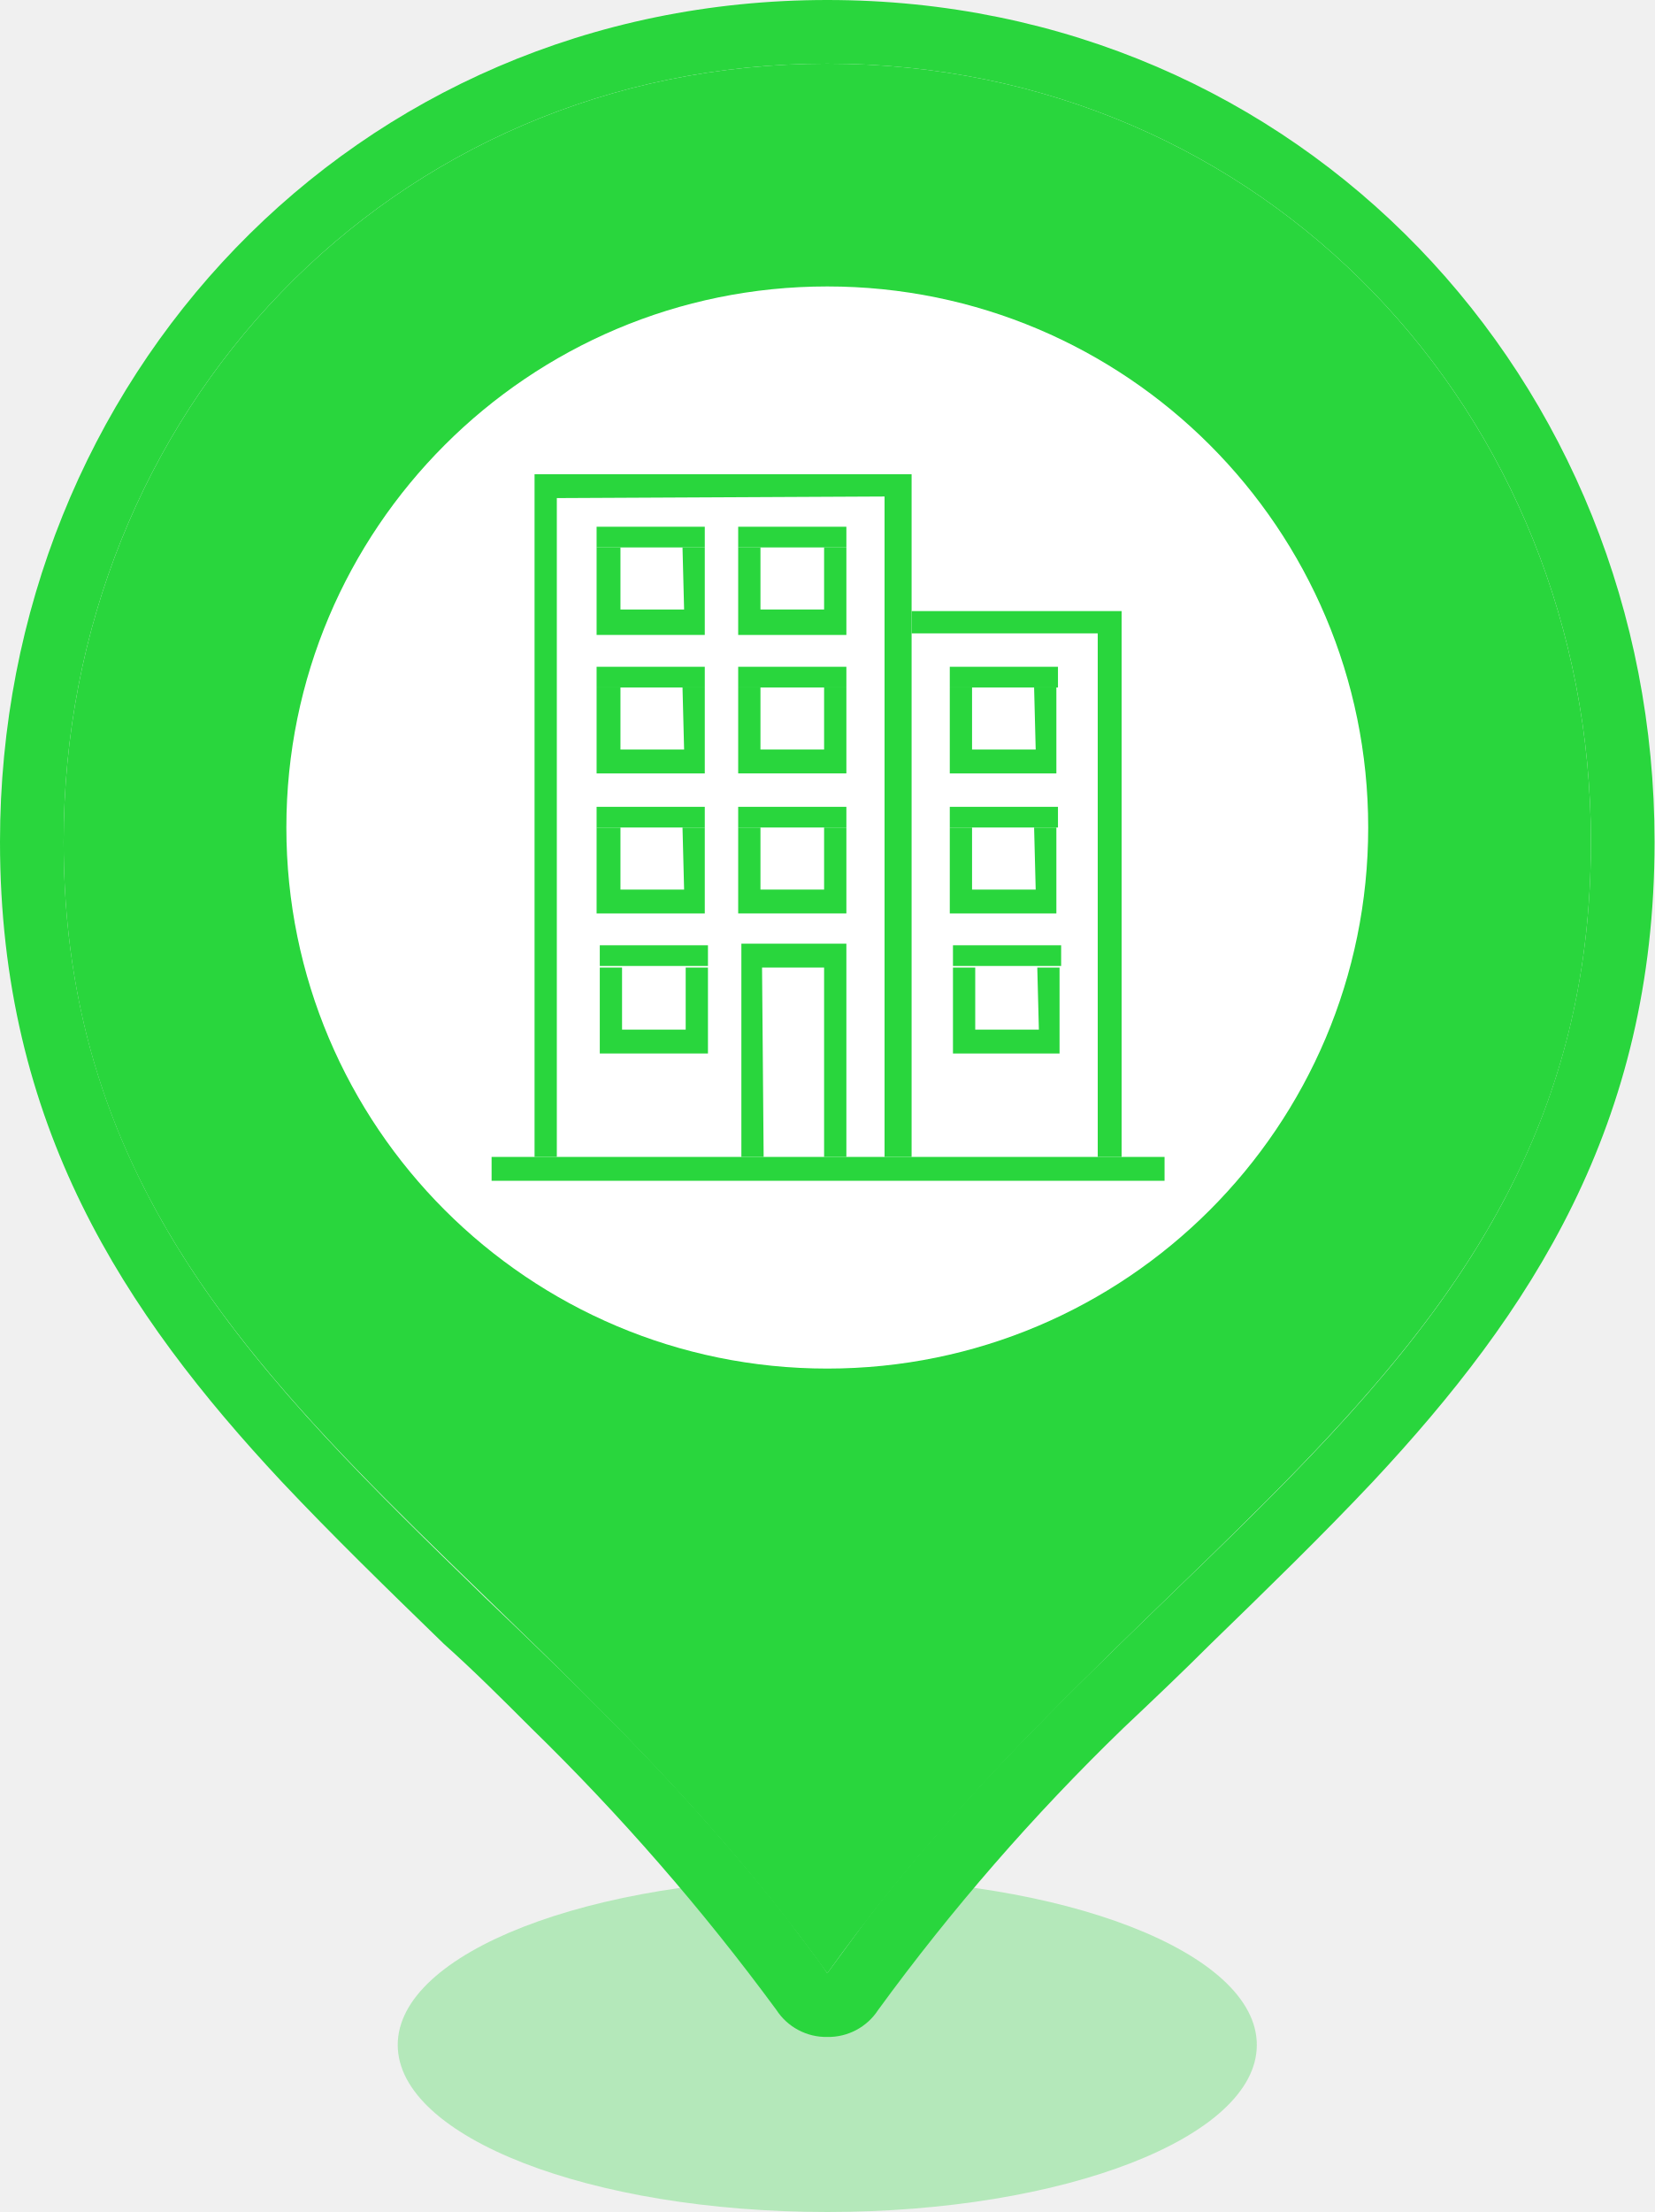
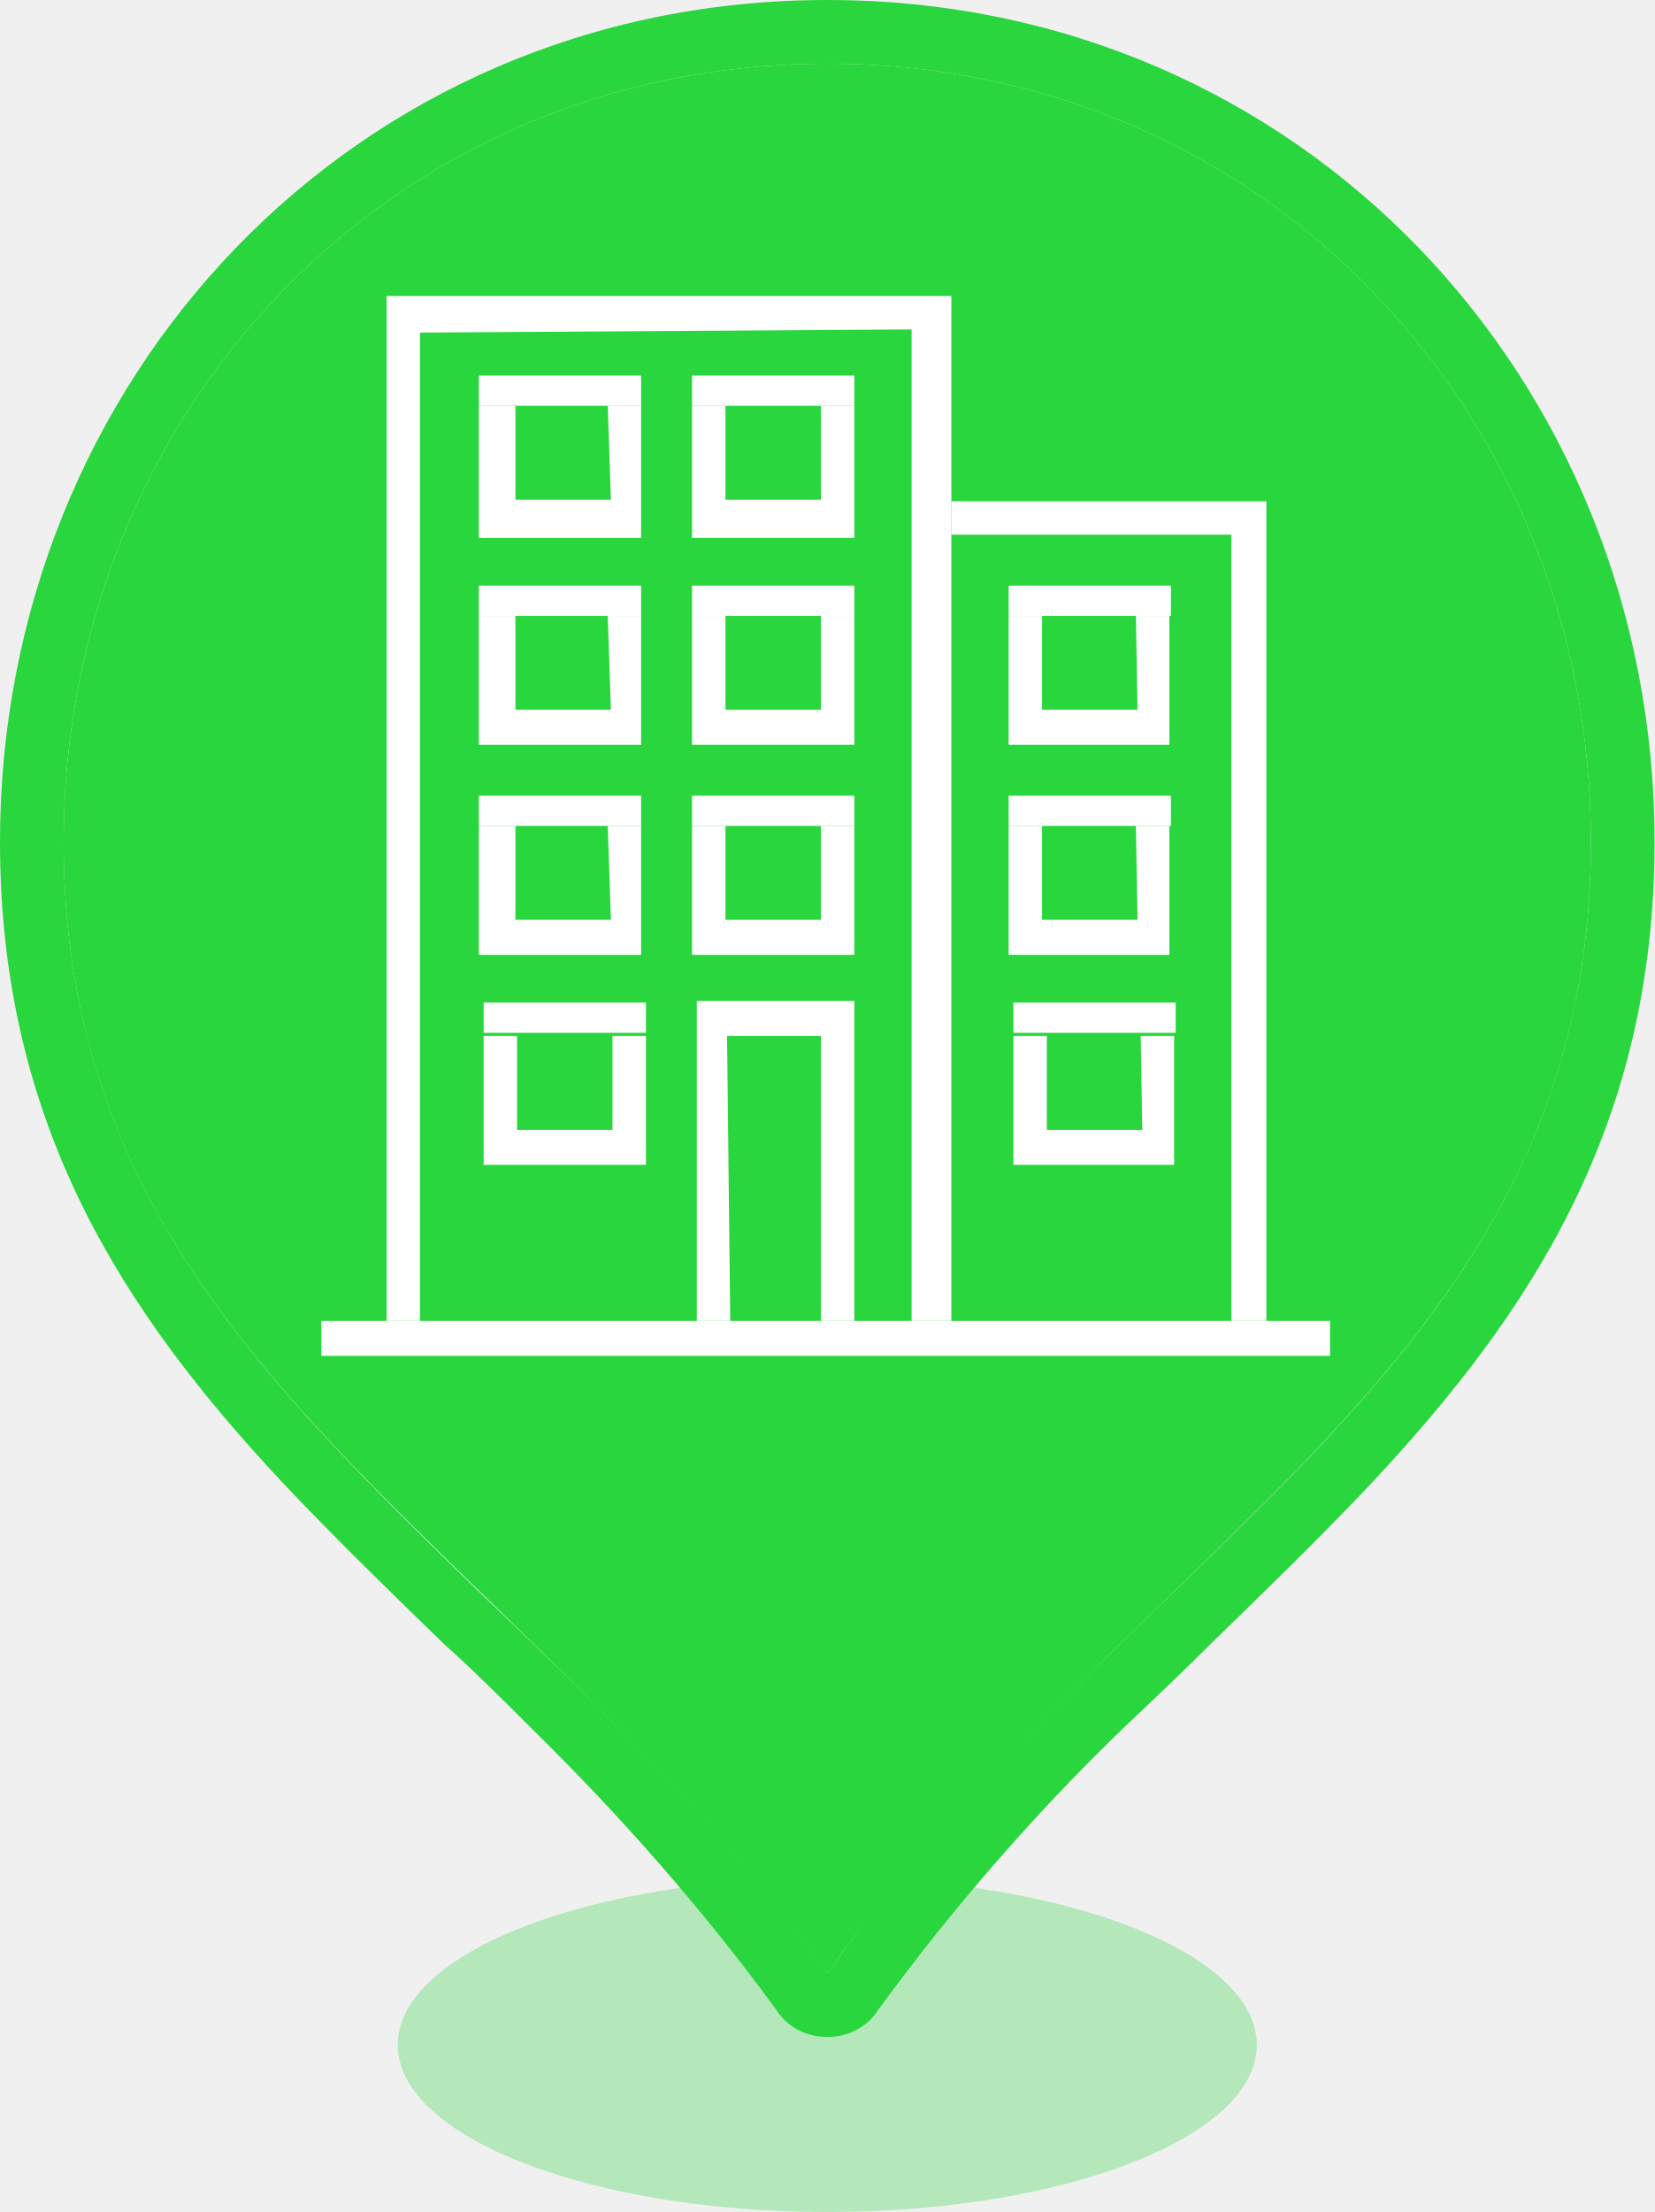
- <svg xmlns="http://www.w3.org/2000/svg" id="Livello_1" data-name="Livello 1" viewBox="0 0 104 139">
-   <defs>
-     <style>.cls-1,.cls-2,.cls-3{fill:#29d63d;}.cls-1{isolation:isolate;opacity:0.3;}.cls-3{fill-rule:evenodd;}.cls-4{fill:#fff;}</style>
-   </defs>
-   <path class="cls-1" d="M79,128.5c0,5.8-12.1,10.5-27,10.5s-27-4.7-27-10.5S37.1,118,52,118,79,122.7,79,128.5Z" />
-   <path class="cls-2" d="M52,124c19.8-27.7,48-38.3,48-71.1C100,26,79.5,4,52,4S4,26,4,52.9C4,85.7,32.2,96.4,52,124Z" />
-   <path class="cls-3" d="M52,128a3.73,3.73,0,0,1-3.2-1.7,143.64,143.64,0,0,0-15.4-17.7c-1.8-1.8-3.6-3.6-5.5-5.3-3.5-3.4-7-6.8-10.2-10.2C7.8,82.5,0,70.7,0,52.9,0,23.9,22.2,0,52,0s52,23.9,52,52.9c0,17.8-7.8,29.6-17.7,40.2-3.2,3.4-6.7,6.8-10.2,10.2-1.8,1.8-3.7,3.6-5.5,5.3a136.65,136.65,0,0,0-15.4,17.7A3.73,3.73,0,0,1,52,128Zm-2.5-7.4c.8,1.1,1.7,2.2,2.5,3.4.8-1.1,1.7-2.3,2.5-3.4,6-7.8,12.7-14.2,19-20.3C87.6,86.7,100,74.6,100,52.9,100,26,79.5,4,52,4S4,26,4,52.9c0,21.7,12.4,33.8,26.5,47.5C36.8,106.4,43.5,112.9,49.5,120.6Z" />
-   <path class="cls-4" d="M86,52A34,34,0,1,1,52,18,34,34,0,0,1,86,52Z" />
-   <path class="cls-2" d="M40.1,56.5" />
-   <path class="cls-2" d="M52,33.7" />
-   <rect class="cls-2" x="30.9" y="72.7" width="42.3" height="1.5" />
-   <polygon class="cls-2" points="33.6 29.8 33.6 72.7 35 72.7 35 31.3 55.6 31.2 55.6 72.7 57.3 72.7 57.3 29.8 33.6 29.8" />
-   <polygon class="cls-2" points="57.3 39.8 69 39.8 69 72.7 70.5 72.7 70.5 38.4 57.3 38.4 57.3 39.8" />
-   <rect class="cls-2" x="37.7" y="59.4" width="6.8" height="1.3" />
-   <polyline class="cls-2" points="37.7 66.2 44.5 66.2 44.5 60.8 43.1 60.8 43.1 64.7 39.1 64.7 39.1 60.8 37.7 60.8" />
-   <polyline class="cls-2" points="37.5 57.4 44.3 57.4 44.3 52 42.9 52 43 55.9 39 55.9 39 52 37.5 52" />
-   <polyline class="cls-2" points="46.4 57.4 53.2 57.4 53.2 52 51.8 52 51.8 55.9 47.8 55.9 47.8 52 46.4 52" />
-   <polyline class="cls-2" points="37.5 48.6 44.3 48.6 44.3 43.2 42.9 43.2 43 47.1 39 47.1 39 43.2 37.5 43.2" />
-   <polyline class="cls-2" points="46.4 48.6 53.2 48.6 53.2 43.2 51.8 43.2 51.8 47.1 47.8 47.1 47.8 43.2 46.4 43.2" />
-   <polyline class="cls-2" points="37.5 39.9 44.3 39.9 44.3 34.4 42.9 34.4 43 38.3 39 38.3 39 34.4 37.5 34.4" />
-   <polyline class="cls-2" points="46.4 39.9 53.2 39.9 53.2 34.4 51.8 34.4 51.8 38.3 47.8 38.3 47.8 34.4 46.4 34.4" />
-   <rect class="cls-2" x="37.5" y="50.7" width="6.8" height="1.3" />
-   <rect class="cls-2" x="37.5" y="41.9" width="6.8" height="1.3" />
-   <rect class="cls-2" x="46.4" y="50.7" width="6.8" height="1.3" />
-   <rect class="cls-2" x="46.4" y="41.9" width="6.8" height="1.3" />
-   <rect class="cls-2" x="46.4" y="33.1" width="6.8" height="1.3" />
-   <rect class="cls-2" x="37.5" y="33.1" width="6.8" height="1.3" />
-   <rect class="cls-2" x="59.9" y="59.4" width="6.8" height="1.3" />
-   <rect class="cls-2" x="59.7" y="50.7" width="6.8" height="1.3" />
-   <rect class="cls-2" x="59.7" y="41.9" width="6.8" height="1.3" />
-   <polyline class="cls-2" points="53.2 59.3 46.6 59.3 46.6 72.7 48 72.7 47.9 60.8 51.8 60.8 51.8 72.7 53.2 72.7" />
-   <polyline class="cls-2" points="59.9 66.2 66.6 66.2 66.6 60.8 65.2 60.8 65.3 64.7 61.3 64.7 61.3 60.8 59.9 60.8" />
-   <polyline class="cls-2" points="59.7 57.4 66.4 57.4 66.4 52 65 52 65.1 55.9 61.1 55.9 61.1 52 59.7 52" />
-   <polyline class="cls-2" points="59.7 48.6 66.4 48.6 66.4 43.2 65 43.2 65.1 47.1 61.1 47.1 61.1 43.2 59.7 43.2" />
+ <svg xmlns="http://www.w3.org/2000/svg" version="1.1" id="Livello_1" x="0px" y="0px" viewBox="0 0 104 139" style="enable-background:new 0 0 104 139;" xml:space="preserve">
+   <style type="text/css">
+ 	.st0{opacity:0.3;fill:#29D63D;enable-background:new    ;}
+ 	.st1{fill:#29D63D;}
+ 	.st2{fill-rule:evenodd;clip-rule:evenodd;fill:#29D63D;}
+ 	.st3{fill:#FFFFFF;}
+ </style>
+   <path class="st0" d="M79,128.5c0,5.8-12.1,10.5-27,10.5s-27-4.7-27-10.5S37.1,118,52,118S79,122.7,79,128.5z" />
+   <path class="st1" d="M52,124c19.8-27.7,48-38.3,48-71.1C100,26,79.5,4,52,4S4,26,4,52.9C4,85.7,32.2,96.4,52,124z" />
+   <path class="st2" d="M52,128c-1.3,0-2.5-0.6-3.2-1.7c-4.6-6.3-9.8-12.2-15.4-17.7c-1.8-1.8-3.6-3.6-5.5-5.3  c-3.5-3.4-7-6.8-10.2-10.2C7.8,82.5,0,70.7,0,52.9C0,23.9,22.2,0,52,0s52,23.9,52,52.9c0,17.8-7.8,29.6-17.7,40.2  c-3.2,3.4-6.7,6.8-10.2,10.2c-1.8,1.8-3.7,3.6-5.5,5.3C65,114,59.8,120,55.2,126.3C54.5,127.4,53.3,128,52,128z M49.5,120.6  c0.8,1.1,1.7,2.2,2.5,3.4c0.8-1.1,1.7-2.3,2.5-3.4c6-7.8,12.7-14.2,19-20.3C87.6,86.7,100,74.6,100,52.9C100,26,79.5,4,52,4  S4,26,4,52.9c0,21.7,12.4,33.8,26.5,47.5C36.8,106.4,43.5,112.9,49.5,120.6z" />
+   <path class="st1" d="M40.1,56.5" />
+   <path class="st1" d="M52,33.7" />
+   <rect x="20.2" y="83" class="st3" width="63.4" height="2.2" />
+   <polygon class="st3" points="24.3,18.6 24.3,83 26.4,83 26.4,20.9 57.3,20.7 57.3,83 59.8,83 59.8,18.6 " />
+   <polygon class="st3" points="59.8,33.6 77.4,33.6 77.4,83 79.6,83 79.6,31.5 59.8,31.5 " />
+   <rect x="30.4" y="63" class="st3" width="10.2" height="1.9" />
+   <polyline class="st3" points="30.4,73.2 40.6,73.2 40.6,65.1 38.5,65.1 38.5,71 32.5,71 32.5,65.1 30.4,65.1 " />
+   <polyline class="st3" points="30.1,60 40.3,60 40.3,51.9 38.2,51.9 38.4,57.8 32.4,57.8 32.4,51.9 30.1,51.9 " />
+   <polyline class="st3" points="43.5,60 53.7,60 53.7,51.9 51.6,51.9 51.6,57.8 45.6,57.8 45.6,51.9 43.5,51.9 " />
+   <polyline class="st3" points="30.1,46.8 40.3,46.8 40.3,38.7 38.2,38.7 38.4,44.6 32.4,44.6 32.4,38.7 30.1,38.7 " />
+   <polyline class="st3" points="43.5,46.8 53.7,46.8 53.7,38.7 51.6,38.7 51.6,44.6 45.6,44.6 45.6,38.7 43.5,38.7 " />
+   <polyline class="st3" points="30.1,33.8 40.3,33.8 40.3,25.5 38.2,25.5 38.4,31.4 32.4,31.4 32.4,25.5 30.1,25.5 " />
+   <polyline class="st3" points="43.5,33.8 53.7,33.8 53.7,25.5 51.6,25.5 51.6,31.4 45.6,31.4 45.6,25.5 43.5,25.5 " />
+   <rect x="30.1" y="50" class="st3" width="10.2" height="1.9" />
+   <rect x="30.1" y="36.8" class="st3" width="10.2" height="1.9" />
+   <rect x="43.5" y="50" class="st3" width="10.2" height="1.9" />
+   <rect x="43.5" y="36.8" class="st3" width="10.2" height="1.9" />
+   <rect x="43.5" y="23.6" class="st3" width="10.2" height="1.9" />
+   <rect x="30.1" y="23.6" class="st3" width="10.2" height="1.9" />
+   <rect x="63.7" y="63" class="st3" width="10.2" height="1.9" />
+   <rect x="63.4" y="50" class="st3" width="10.2" height="1.9" />
+   <rect x="63.4" y="36.8" class="st3" width="10.2" height="1.9" />
+   <polyline class="st3" points="53.7,62.9 43.8,62.9 43.8,83 45.9,83 45.7,65.1 51.6,65.1 51.6,83 53.7,83 " />
+   <polyline class="st3" points="63.7,73.2 73.8,73.2 73.8,65.1 71.7,65.1 71.8,71 65.8,71 65.8,65.1 63.7,65.1 " />
+   <polyline class="st3" points="63.4,60 73.5,60 73.5,51.9 71.4,51.9 71.5,57.8 65.5,57.8 65.5,51.9 63.4,51.9 " />
+   <polyline class="st3" points="63.4,46.8 73.5,46.8 73.5,38.7 71.4,38.7 71.5,44.6 65.5,44.6 65.5,38.7 63.4,38.7 " />
</svg>
